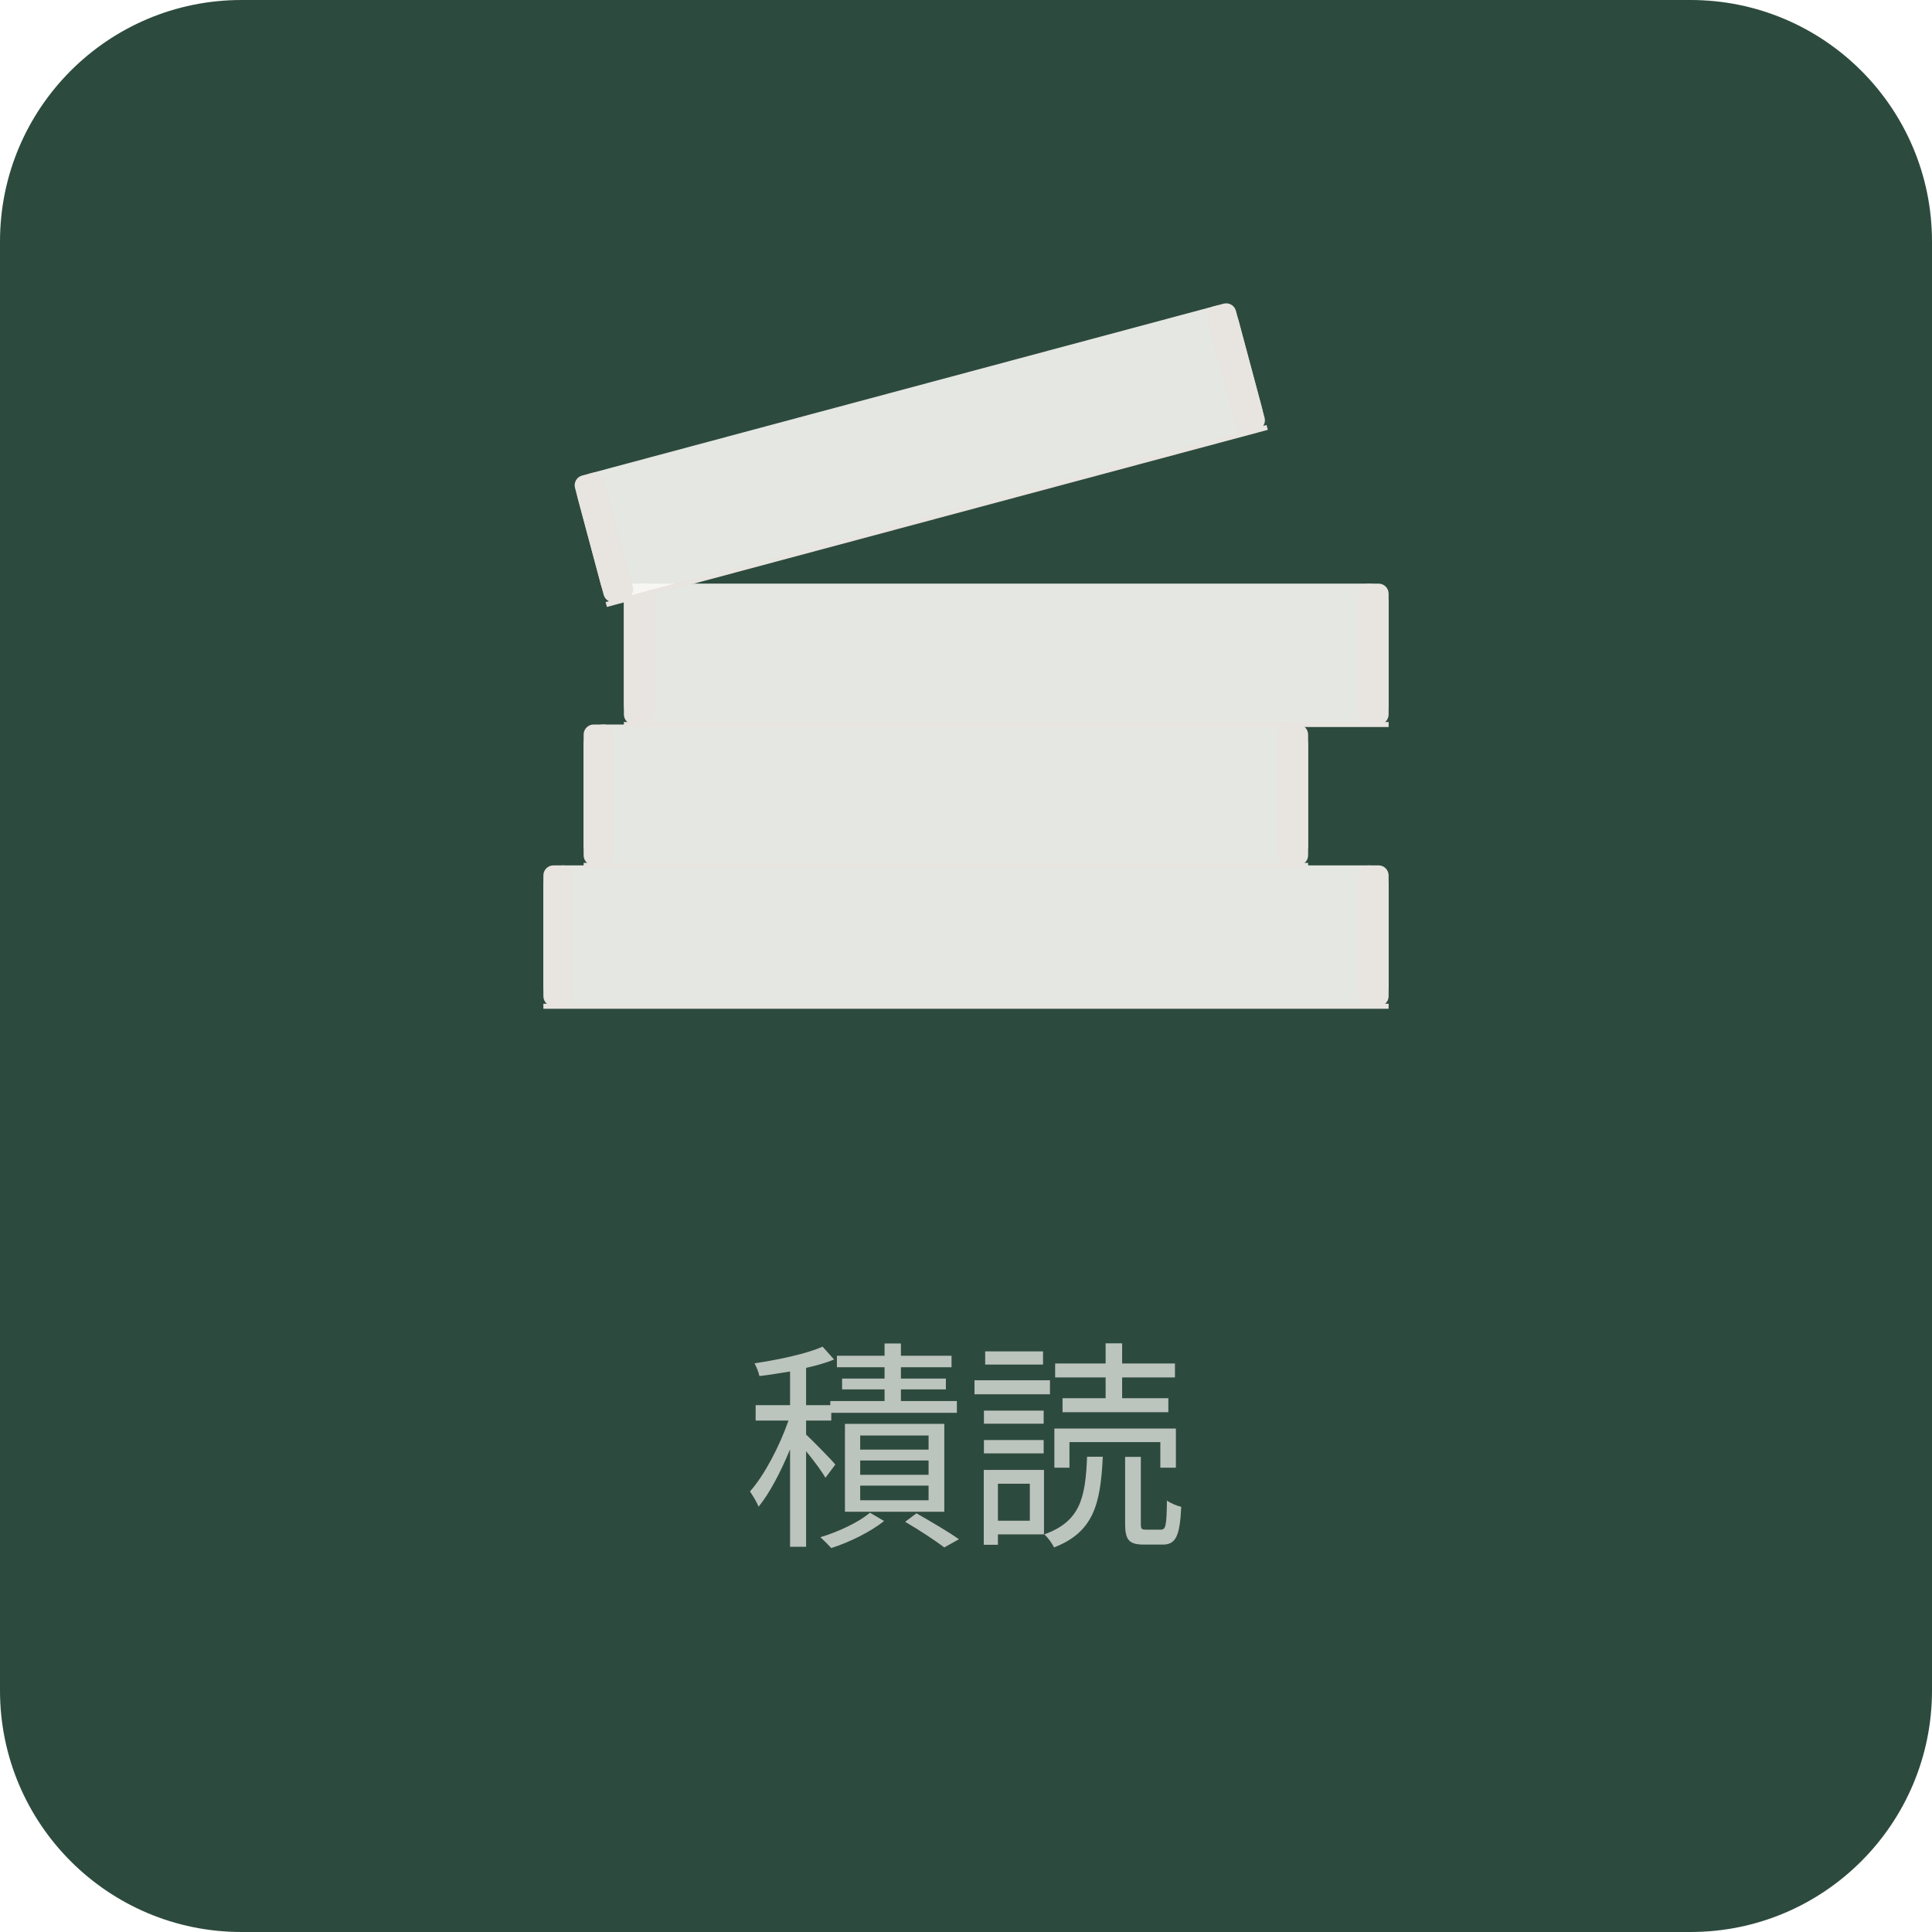
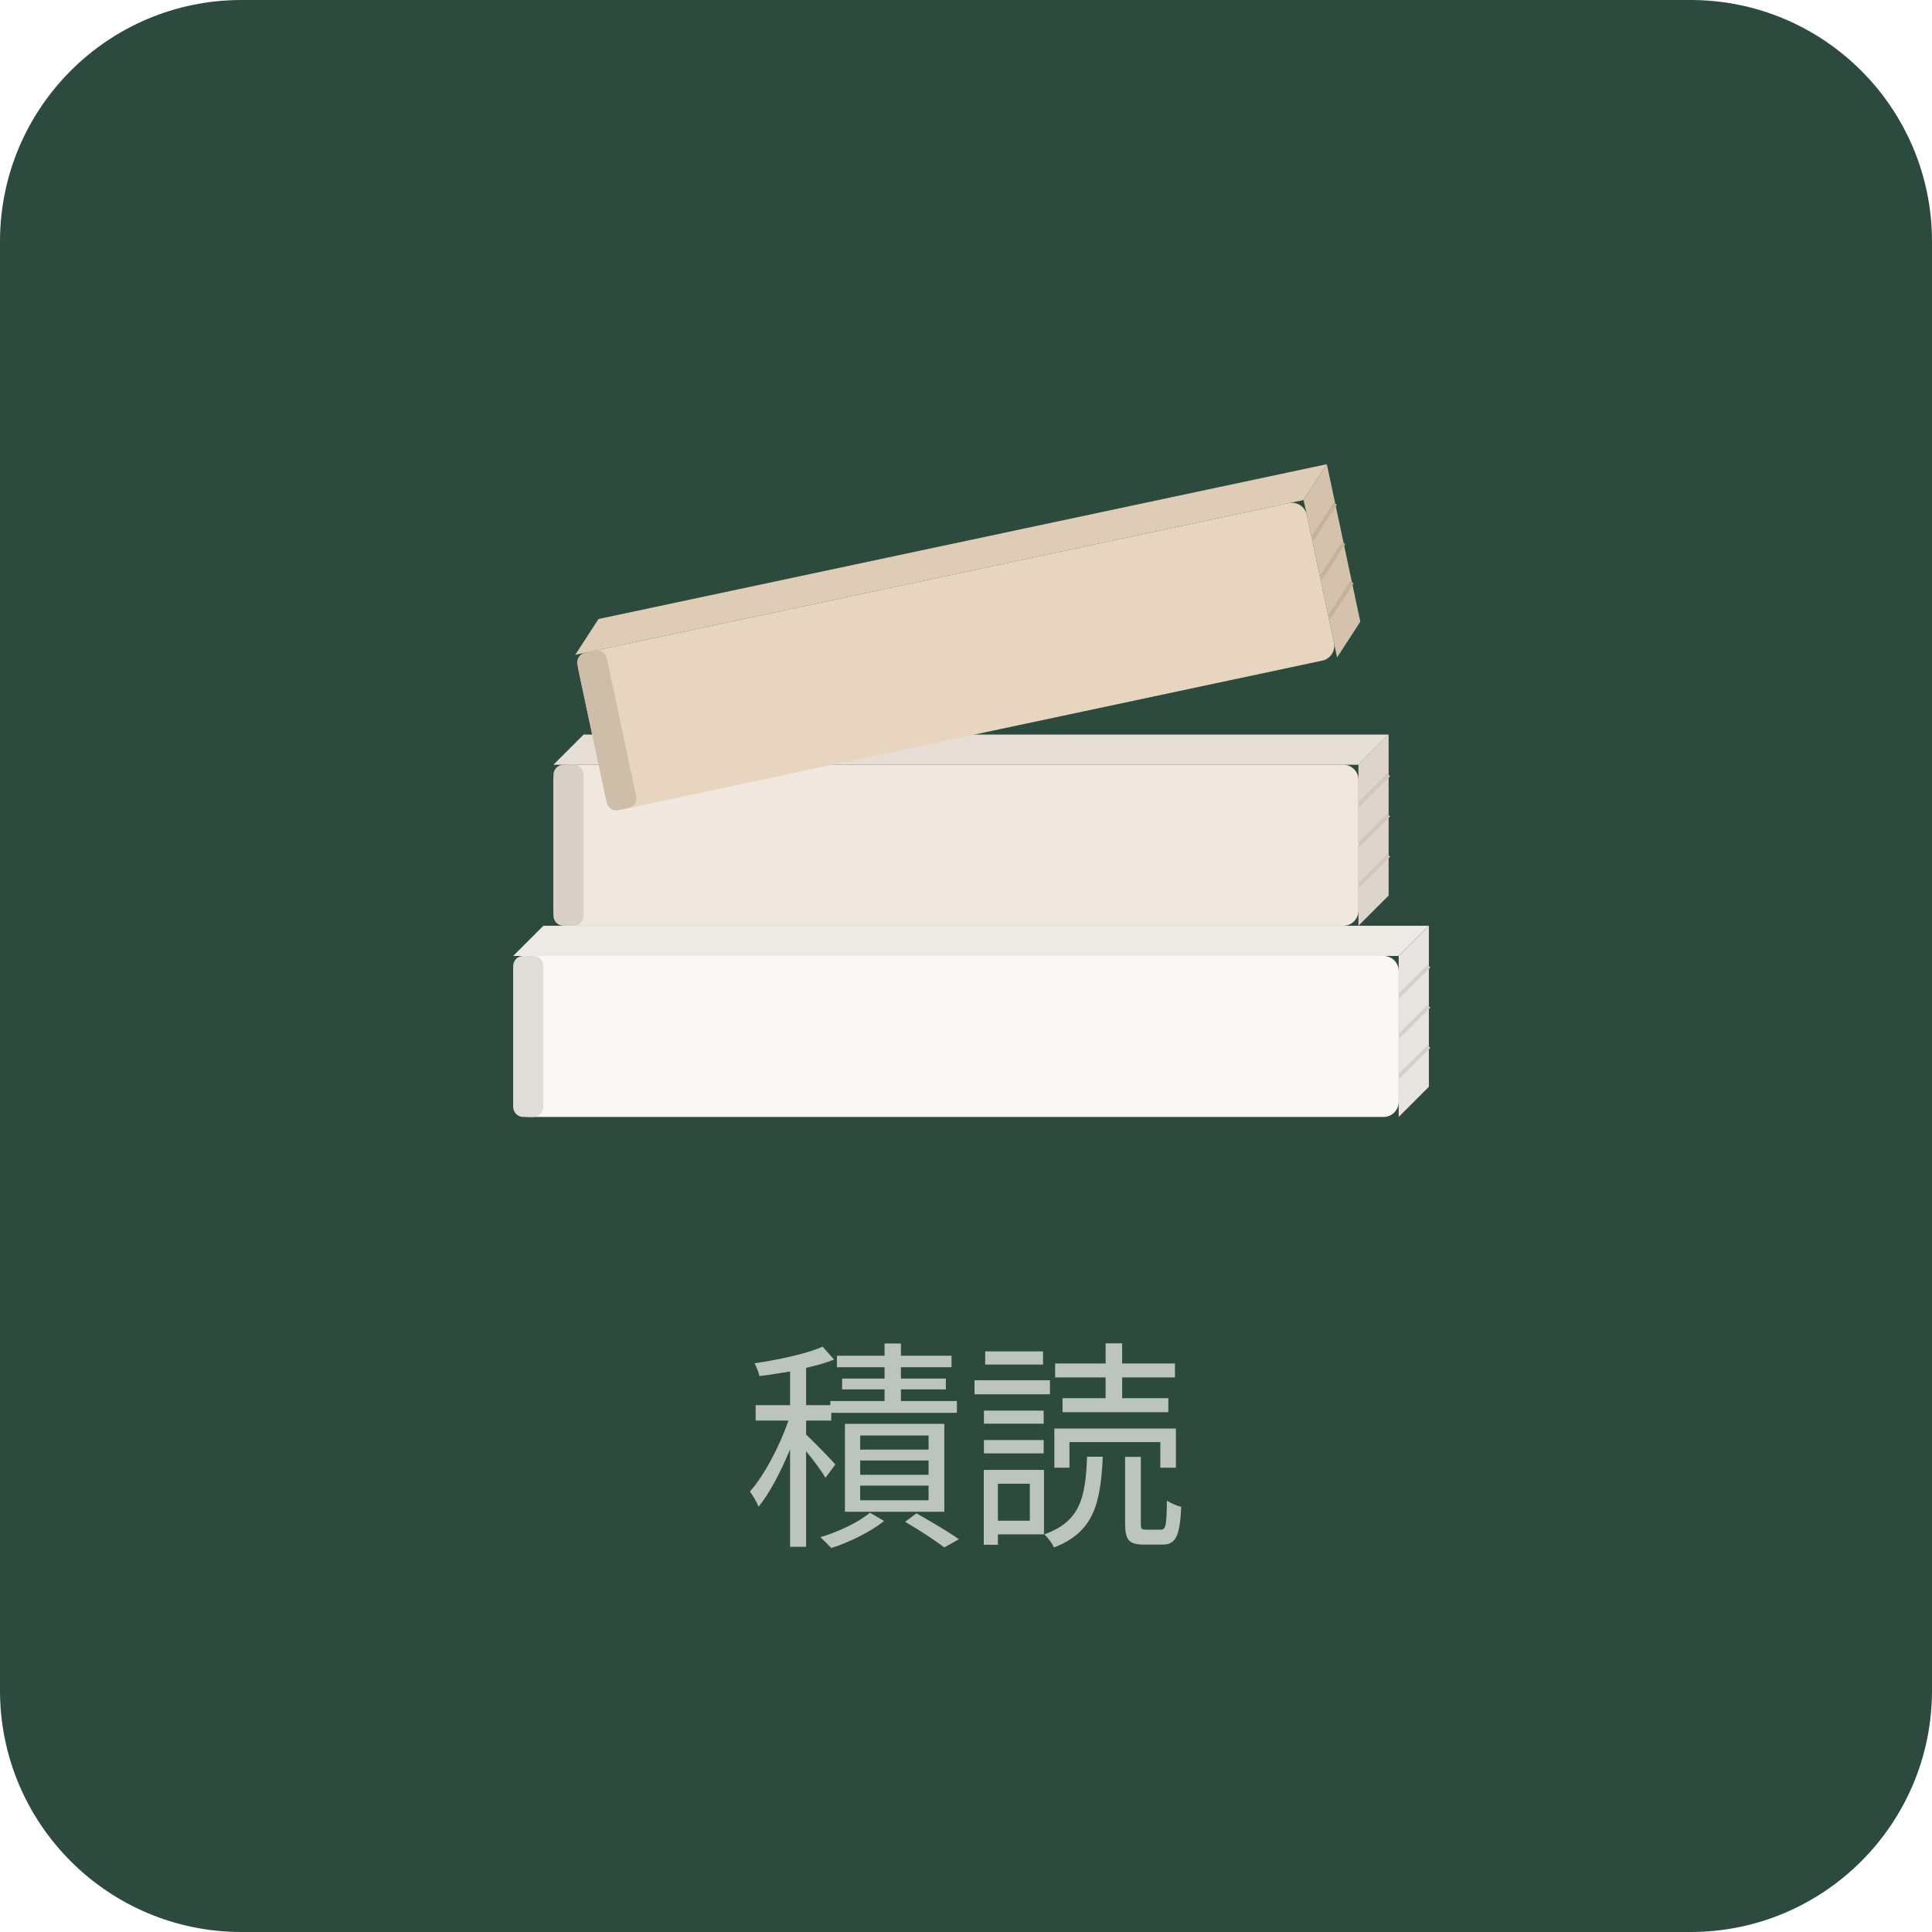
<svg xmlns="http://www.w3.org/2000/svg" viewBox="0 0 192 192" width="192" height="192">
  <rect width="192" height="192" rx="24" fill="#2D4A3E" />
-   <g transform="translate(96,78)">
-     <rect x="-42" y="8" width="84" height="14" rx="2" fill="#FAF8F5" opacity="0.9" />
-     <rect x="-42" y="8" width="3" height="14" rx="1" fill="#E8E4DF" />
-     <rect x="39" y="8" width="3" height="14" rx="1" fill="#E8E4DF" />
-     <line x1="-42" y1="22" x2="42" y2="22" stroke="#E8E4DF" stroke-width="0.5" />
-     <rect x="-38" y="-6" width="72" height="14" rx="2" fill="#FAF8F5" opacity="0.9" />
-     <rect x="-38" y="-6" width="3" height="14" rx="1" fill="#E8E4DF" />
-     <rect x="31" y="-6" width="3" height="14" rx="1" fill="#E8E4DF" />
-     <line x1="-38" y1="8" x2="34" y2="8" stroke="#E8E4DF" stroke-width="0.5" />
-     <rect x="-34" y="-20" width="76" height="14" rx="2" fill="#FAF8F5" opacity="0.9" />
-     <rect x="-34" y="-20" width="3" height="14" rx="1" fill="#E8E4DF" />
-     <rect x="39" y="-20" width="3" height="14" rx="1" fill="#E8E4DF" />
-     <line x1="-34" y1="-6" x2="42" y2="-6" stroke="#E8E4DF" stroke-width="0.5" />
-     <g transform="rotate(-15, -10, -30)">
-       <rect x="-38" y="-38" width="68" height="13" rx="2" fill="#FAF8F5" opacity="0.9" />
-       <rect x="-38" y="-38" width="3" height="13" rx="1" fill="#E8E4DF" />
-       <rect x="27" y="-38" width="3" height="13" rx="1" fill="#E8E4DF" />
-       <line x1="-38" y1="-25" x2="30" y2="-25" stroke="#E8E4DF" stroke-width="0.5" />
+   <g transform="translate(96, 81)">
+     <g>
+       <polygon points="43,14 46,11 46,27 43,30" fill="#E8E4DF" />
+       <line x1="43" y1="18" x2="46" y2="15" stroke="#D5D0CB" stroke-width="0.4" />
+       <line x1="43" y1="22" x2="46" y2="19" stroke="#D5D0CB" stroke-width="0.4" />
+       <line x1="43" y1="26" x2="46" y2="23" stroke="#D5D0CB" stroke-width="0.4" />
+       <polygon points="-45,14 -42,11 46,11 43,14" fill="#EDEAE6" />
+       <rect x="-45" y="14" width="88" height="16" rx="1.5" fill="#FAF8F5" />
+       <rect x="-45" y="14" width="3" height="16" rx="1" fill="#E0DDD8" />
+     </g>
+     <g>
+       <polygon points="39,-5 42,-8 42,8 39,11" fill="#DDD5CC" />
+       <line x1="39" y1="-1" x2="42" y2="-4" stroke="#CFC7BE" stroke-width="0.4" />
+       <line x1="39" y1="3" x2="42" y2="0" stroke="#CFC7BE" stroke-width="0.4" />
+       <line x1="39" y1="7" x2="42" y2="4" stroke="#CFC7BE" stroke-width="0.4" />
+       <polygon points="-41,-5 -38,-8 42,-8 39,-5" fill="#E6DED5" />
+       <rect x="-41" y="-5" width="80" height="16" rx="1.5" fill="#F0E8DF" />
+       <rect x="-41" y="-5" width="3" height="16" rx="1" fill="#D8D0C7" />
+     </g>
+     <g transform="rotate(-12, 0, -16)">
+       <polygon points="36,-24 39,-27 39,-11 36,-8" fill="#D5C2AD" />
+       <line x1="36" y1="-20" x2="39" y2="-23" stroke="#C5B29D" stroke-width="0.4" />
+       <line x1="36" y1="-16" x2="39" y2="-19" stroke="#C5B29D" stroke-width="0.4" />
+       <line x1="36" y1="-12" x2="39" y2="-15" stroke="#C5B29D" stroke-width="0.4" />
+       <polygon points="-38,-24 -35,-27 39,-27 36,-24" fill="#DFCCB7" />
+       <rect x="-38" y="-24" width="74" height="16" rx="1.5" fill="#E8D5C0" />
+       <rect x="-38" y="-24" width="3" height="16" rx="1" fill="#CEBDA8" />
    </g>
  </g>
  <text x="96" y="152" text-anchor="middle" font-family="'Hiragino Mincho ProN', 'Noto Serif JP', serif" font-size="22" fill="#FAF8F5" opacity="0.7">積読</text>
</svg>
